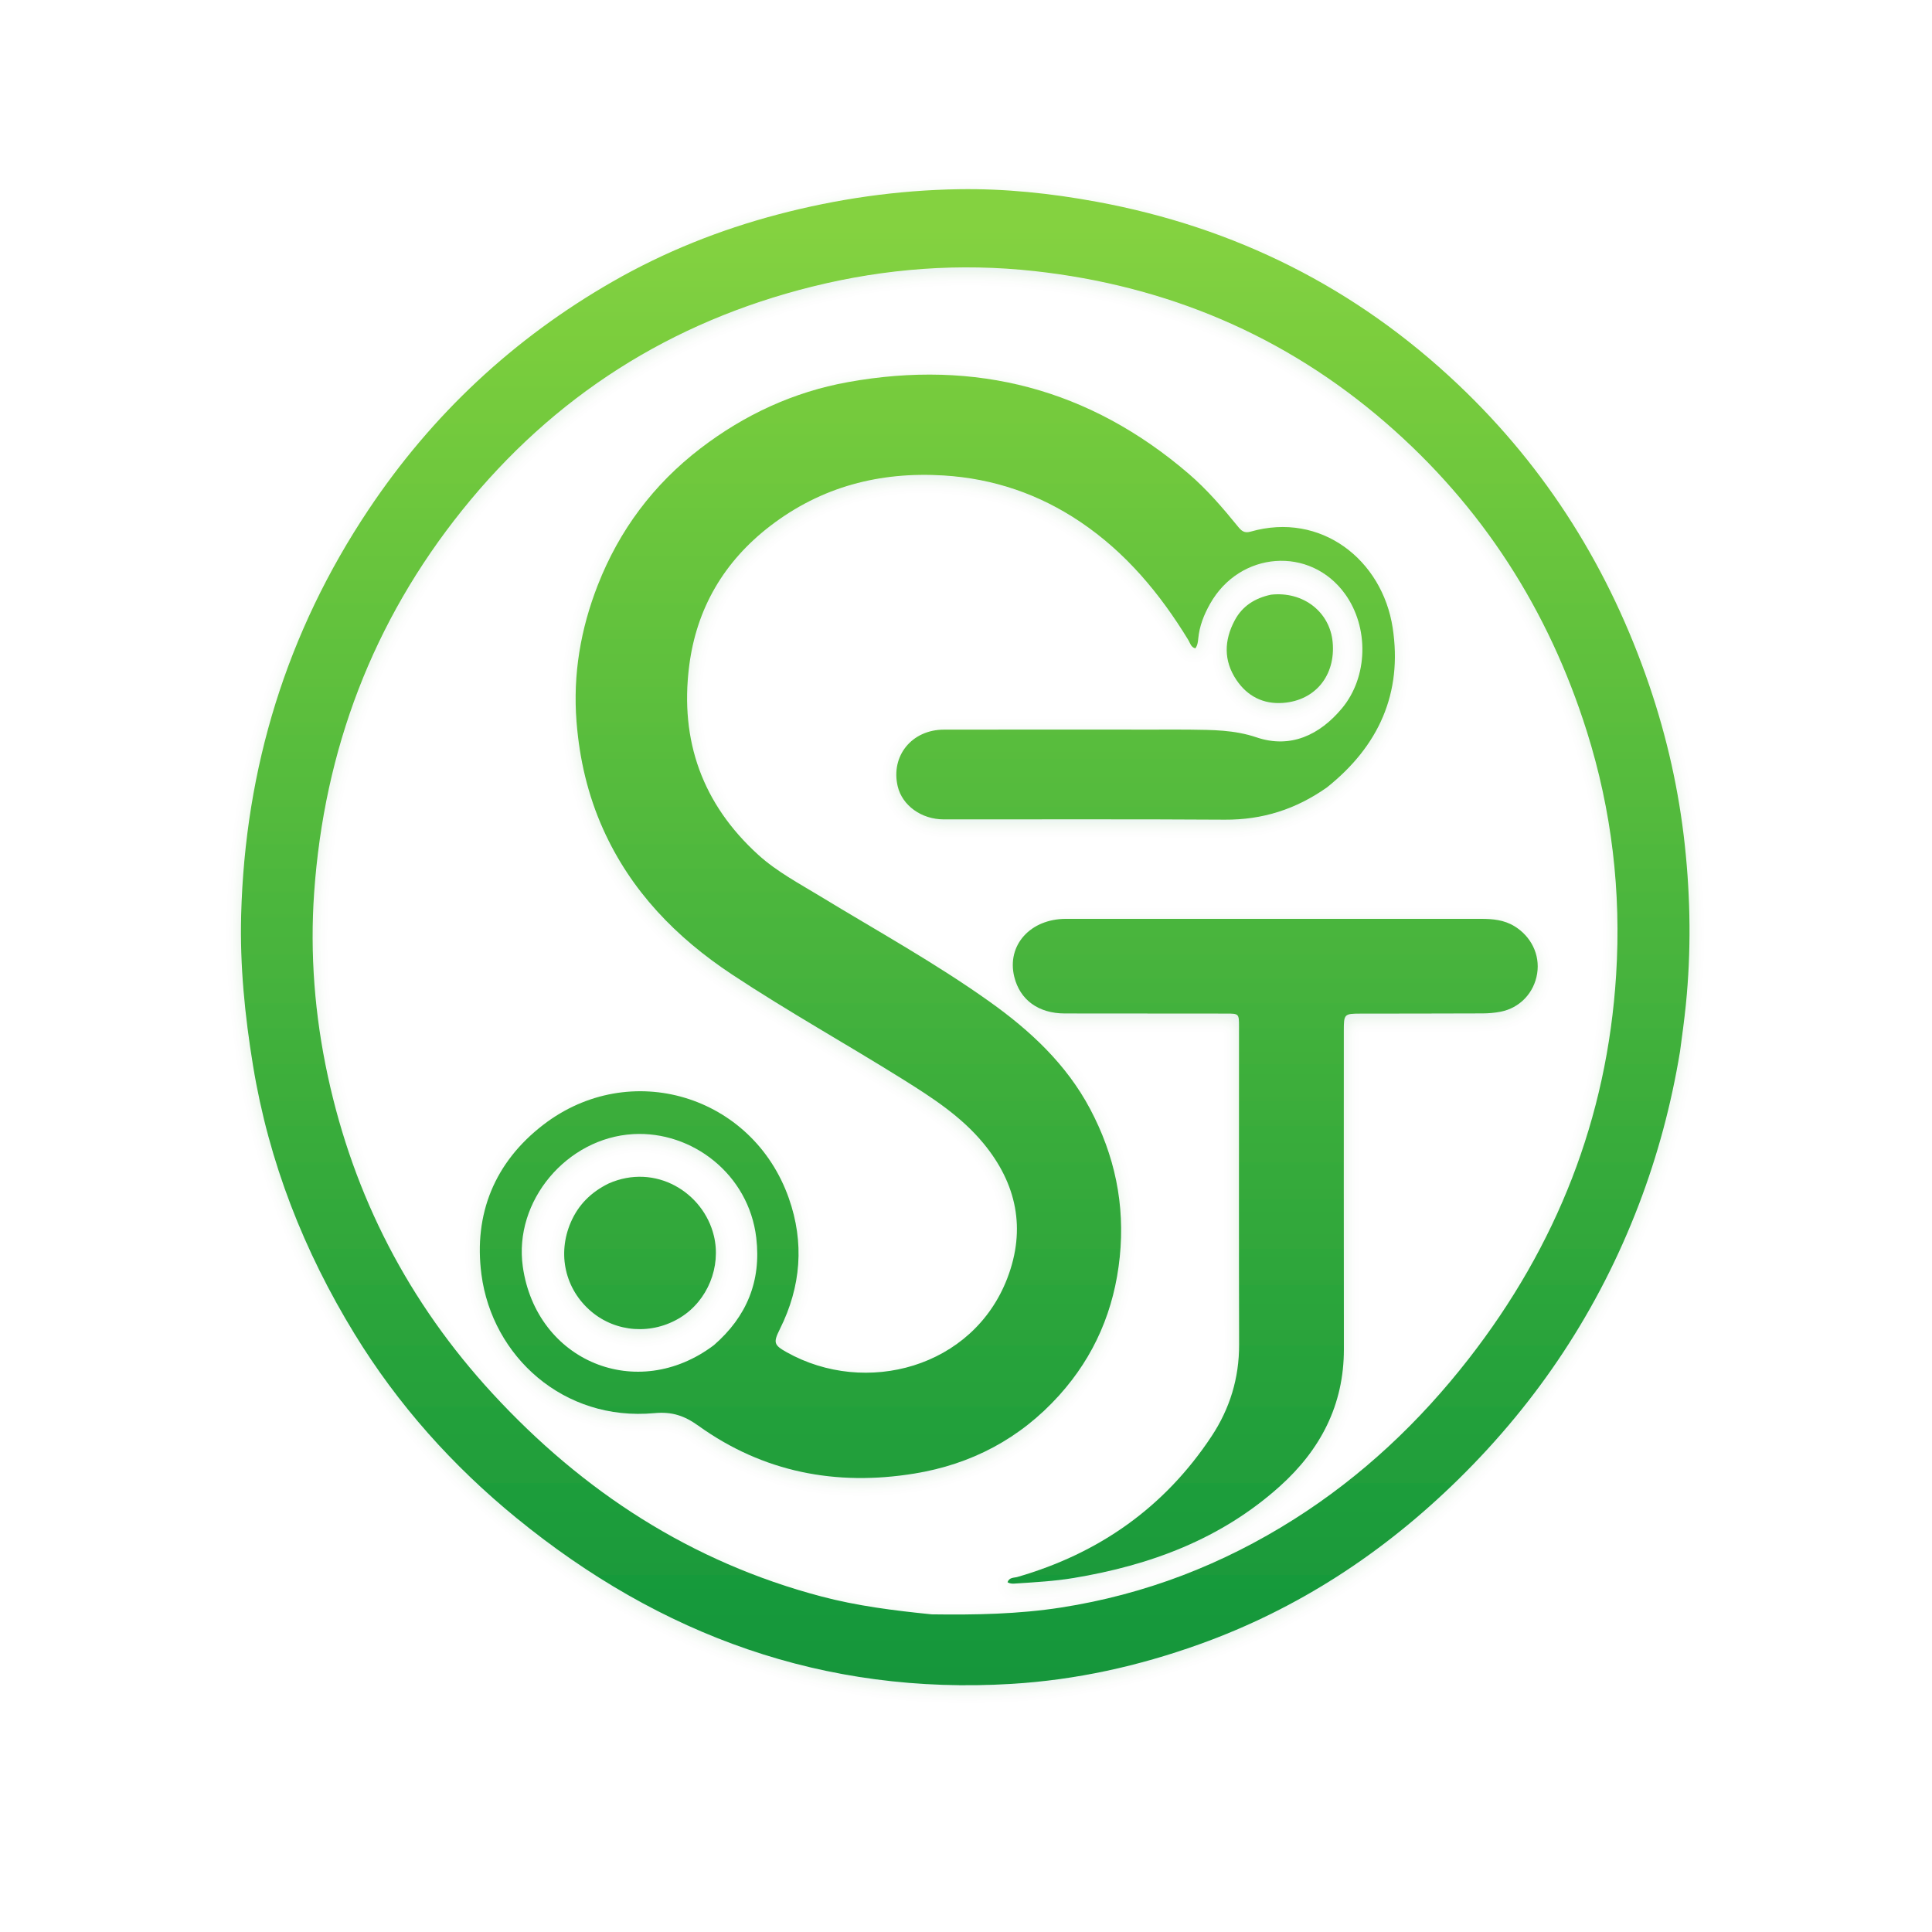
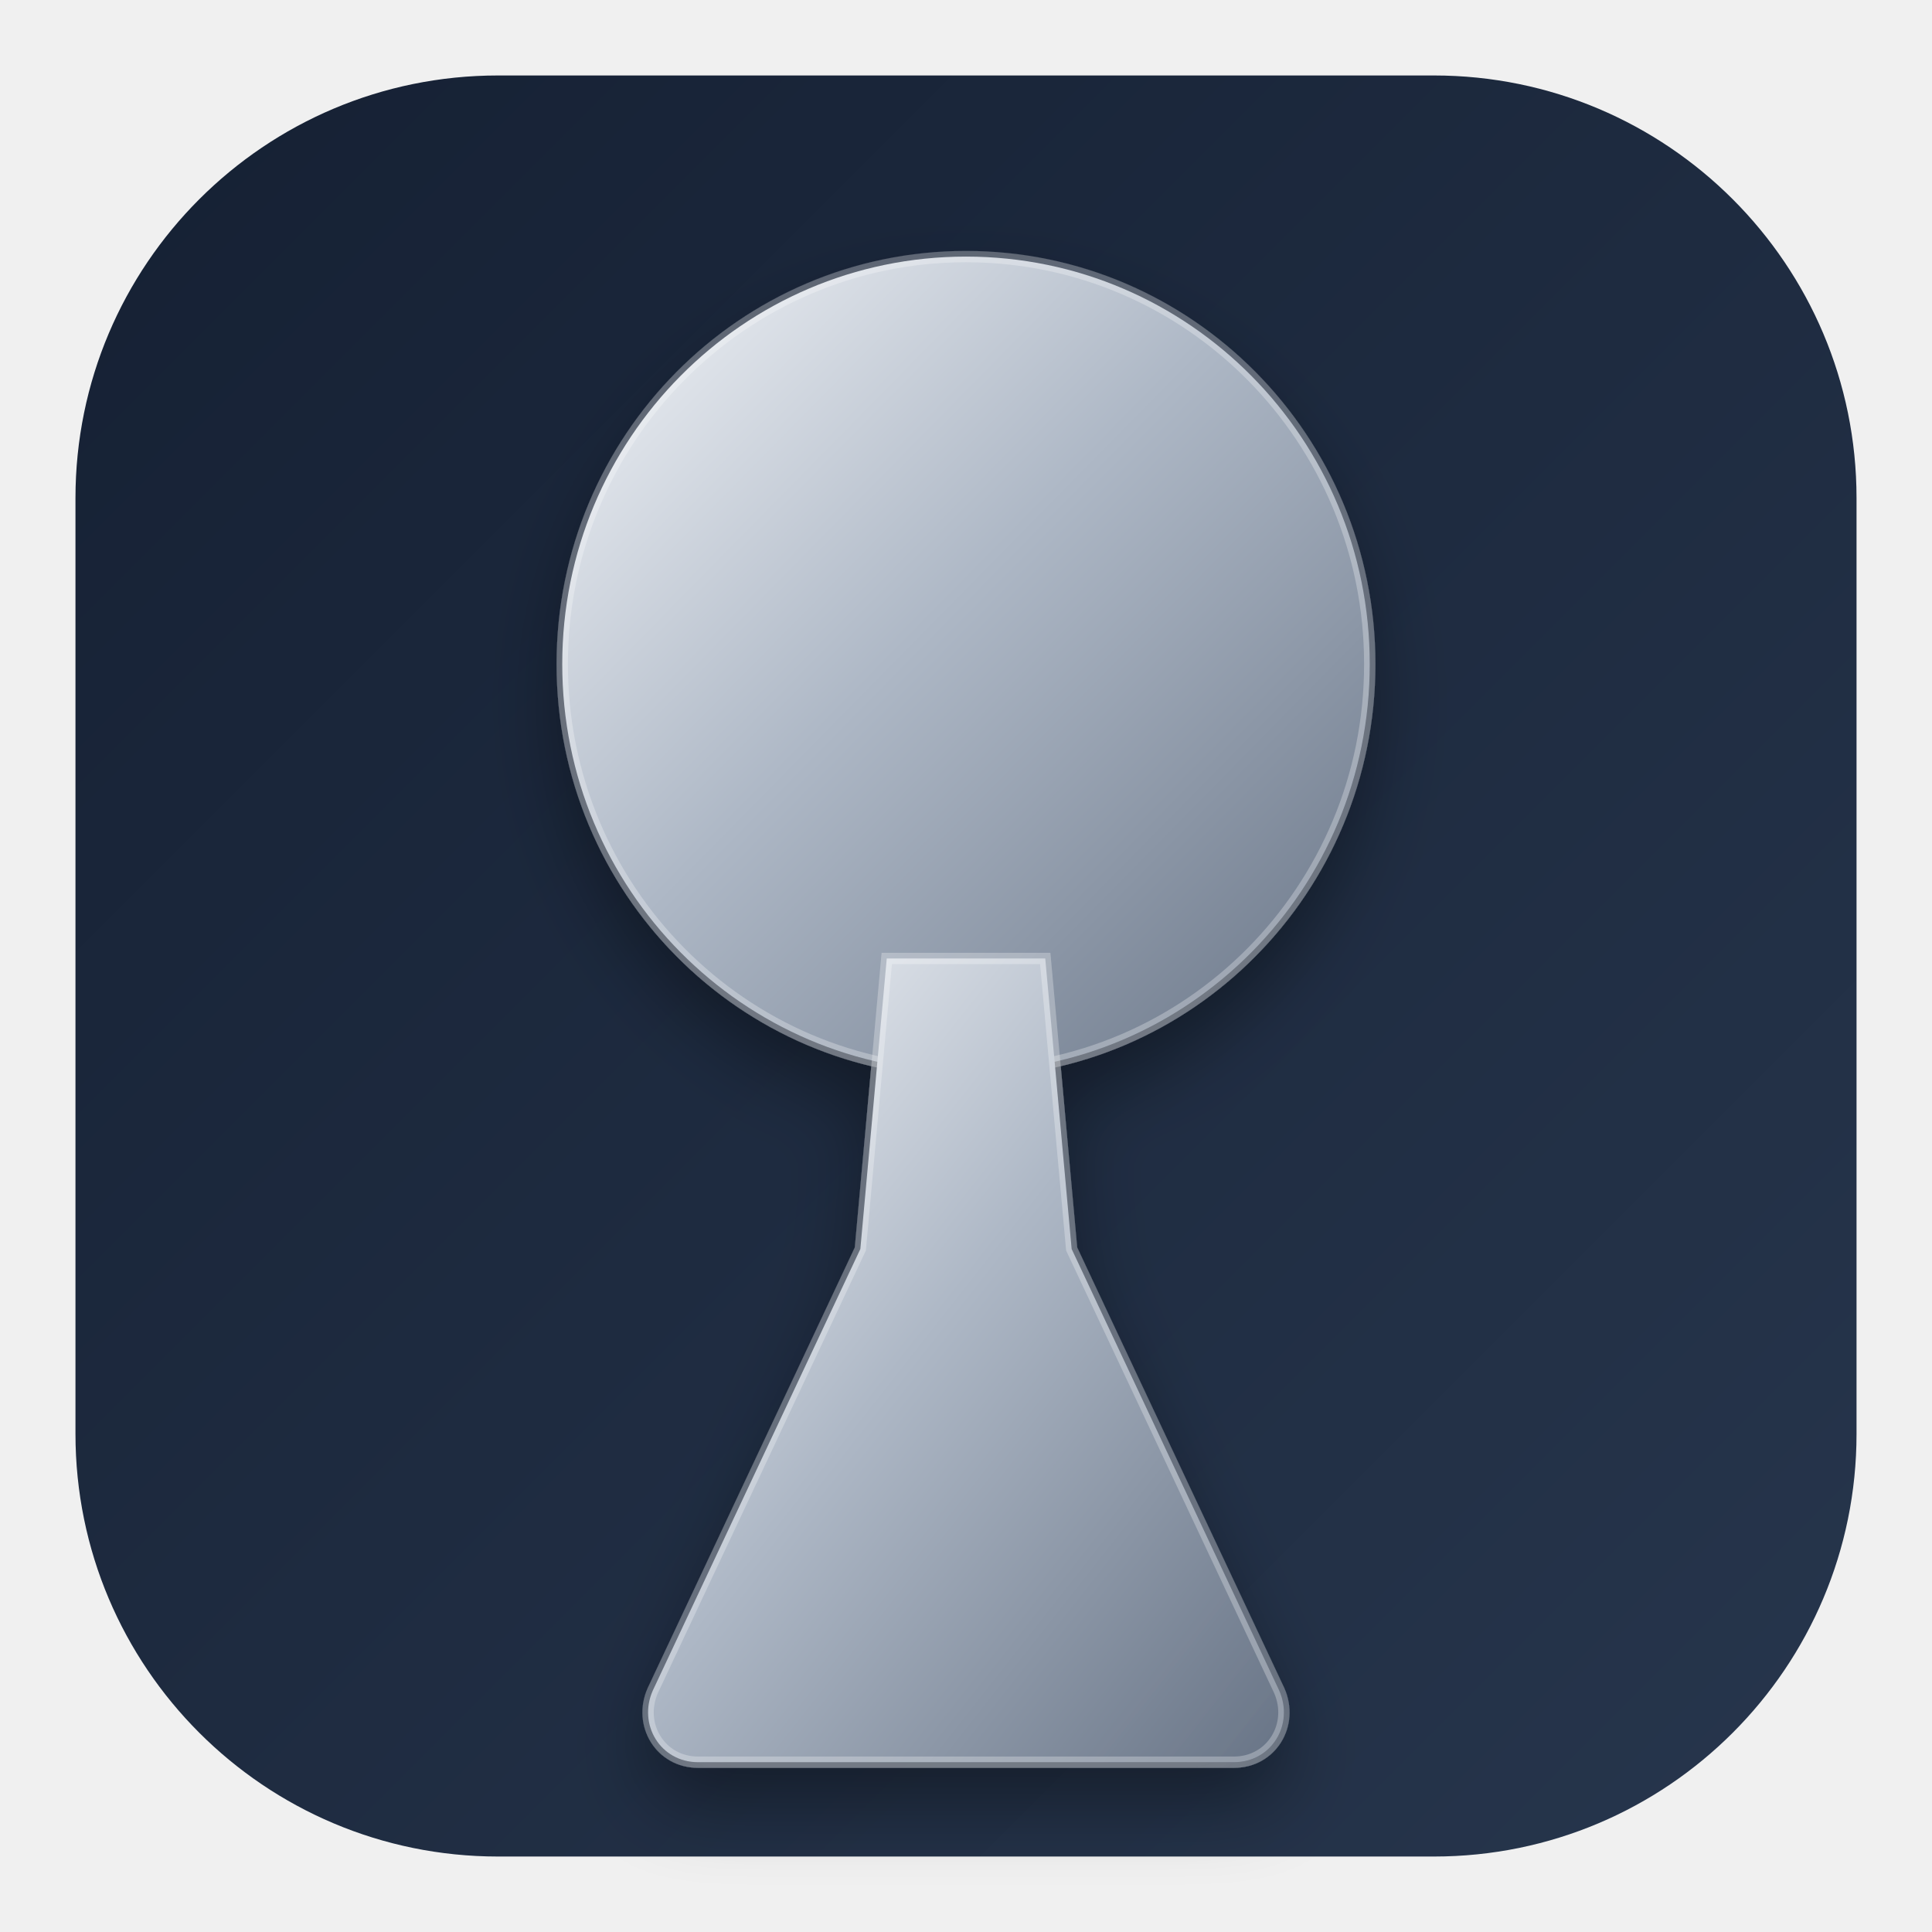
- <svg xmlns="http://www.w3.org/2000/svg" viewBox="0 0 1024 1024" width="1024" height="1024">
+ <svg xmlns="http://www.w3.org/2000/svg" viewBox="0 0 512 512" width="512" height="512" role="img" aria-labelledby="title">
  <defs>
-     <linearGradient id="ostGrad" x1="512" y1="120" x2="512" y2="904" gradientUnits="userSpaceOnUse">
-       <stop offset="0%" stop-color="#84D23F" />
-       <stop offset="38%" stop-color="#55BB3C" />
-       <stop offset="72%" stop-color="#2CA53B" />
-       <stop offset="100%" stop-color="#11953A" />
+     <linearGradient id="silver" x1="0" y1="0" x2="1" y2="1">
+       <stop stop-color="#f5f7fa" />
+       <stop offset=".45" stop-color="#aeb8c6" />
+       <stop offset="1" stop-color="#687486" />
    </linearGradient>
-     <filter id="softShadow" x="-10%" y="-10%" width="120%" height="120%">
-       <feDropShadow dx="0" dy="2" stdDeviation="4" flood-color="#0b7d2e" flood-opacity="0.12" />
+     <linearGradient id="bg" x1="0" y1="0" x2="1" y2="1">
+       <stop stop-color="#152033" />
+       <stop offset="1" stop-color="#27364d" />
+     </linearGradient>
+     <filter id="shadow" x="-.3" y="-.3" width="1.6" height="1.6">
+       <feDropShadow dx="0" dy="10" stdDeviation="10" flood-color="#050a12" flood-opacity=".38" />
    </filter>
  </defs>
-   <rect width="1024" height="1024" fill="white" />
-   <g filter="url(#softShadow)">
-     <path d="M890.45,557.294   C885.819,585.396 878.605,612.35 868.581,638.549   C847.362,694.006 815.427,742.359 773.06,783.983   C733.377,822.972 687.932,852.802 635.498,871.579   C603.394,883.075 570.372,890.417 536.188,892.488   C436.815,898.508 350.082,866.937 273.725,804.564   C239.78,776.836 210.886,744.487 187.955,707.055   C161.05,663.135 142.504,615.917 134.139,564.996   C129.792,538.531 127.102,511.806 127.818,484.944   C129.896,406.977 151.931,335.145 195.314,270.159   C229.005,219.692 272.283,179.27 324.93,149.125   C352.327,133.438 381.479,121.807 412.067,113.726   C443.611,105.393 475.695,100.803 508.234,100.287   C532.724,99.899 557.081,102.475 581.232,106.926   C654.611,120.447 718.581,152.403 772.817,203.793   C819.985,248.487 853.253,301.956 874.158,363.295   C883.528,390.789 889.859,419.003 892.978,447.867   C896.024,476.067 896.389,504.314 893.531,532.603   C892.71,540.724 891.586,548.782 890.45,557.294  M493.831,855.639   C516.813,855.957 539.692,855.564 562.537,852.001   C607.005,845.068 647.979,829.24 685.861,805.252   C721.839,782.468 752.395,753.671 778.509,720.113   C825.104,660.236 851.822,592.647 856.58,516.763   C859.336,472.811 854.298,429.632 841.036,387.591   C820.711,323.163 785.536,268.262 734.343,223.962   C680.806,177.634 618.279,151.406 548.253,143.685   C508.796,139.335 469.463,142.255 430.737,151.856   C355.504,170.507 293.473,210.009 245.037,270.323   C197.559,329.444 171.852,397.423 166.521,472.921   C164.214,505.595 166.802,538.139 173.73,570.226   C187.545,634.208 216.627,690.349 260.949,738.489   C308.993,790.671 366.331,827.956 435.373,846.168   C454.234,851.143 473.532,853.609 493.831,855.639  z" fill="url(#ostGrad)" />
-     <path d="M703.289,417.357   C686.869,428.939 669.118,434.578 649.192,434.445   C599.532,434.113 549.867,434.346 500.204,434.293   C488.291,434.28 478.135,426.843 475.778,416.68   C472.053,400.622 483.281,386.76 500.274,386.724   C537.604,386.647 574.935,386.706 612.266,386.709   C618.432,386.709 624.599,386.641 630.764,386.723   C642.631,386.883 654.154,386.812 666.001,390.819   C683.967,396.896 699.45,389.598 711.266,375.424   C725.188,358.725 725.622,332.476 712.912,314.83   C694.503,289.271 657.06,292.016 641.31,320.129   C638.121,325.821 635.712,331.829 635.101,338.446   C634.939,340.203 634.742,342.057 633.549,343.642   C631.2,343.056 630.813,340.836 629.836,339.233   C614.838,314.634 596.718,292.853 572.616,276.629   C550.742,261.905 526.657,253.656 500.209,252.012   C466.291,249.904 435.354,257.97 408.305,278.716   C383.806,297.507 369.09,322.439 365.247,353.232   C360.323,392.69 372.334,426.201 401.874,453.053   C411.668,461.956 423.402,468.149 434.636,474.987   C464.798,493.347 495.767,510.425 524.565,530.954   C546.058,546.275 565.155,563.993 577.742,587.698   C590.807,612.304 596.36,638.38 593.49,666.272   C590.616,694.209 580.169,718.696 561.385,739.55   C540.751,762.457 514.892,776.089 484.658,781.014   C443.274,787.755 404.614,780.376 370.235,755.72   C362.751,750.354 356.217,748.119 346.824,748.99   C298.673,753.453 260.887,718.92 255.179,675.511   C250.96,643.425 262.186,616.013 287.912,596.191   C333.843,560.8 398.838,580.411 418.091,635.075   C426.392,658.644 424.583,681.93 413.378,704.385   C409.794,711.567 410.079,712.85 416.915,716.687   C458.742,740.165 515.718,725.007 533.914,677.453   C543.898,651.362 538.887,627.354 521.223,605.968   C509.475,591.744 494.178,581.843 478.76,572.201   C448.676,553.386 417.641,536.12 388.03,516.527   C358.368,496.9 334.38,472.252 319.659,439.437   C311.549,421.356 307.14,402.375 305.576,382.567   C303.594,357.473 307.747,333.392 316.807,310.205   C328.202,281.047 346.352,256.726 371.33,237.603   C394.634,219.762 420.683,207.715 449.448,202.527   C517.1,190.327 577.522,206.045 629.97,251.055   C639.769,259.465 648.093,269.189 656.19,279.144   C658.015,281.388 659.536,282.722 662.832,281.779   C700.198,271.09 732.659,296.726 738.153,332.773   C743.425,367.367 730.793,395.446 703.289,417.357  M378.416,712.933   C395.74,697.853 403.557,679.064 400.837,656.047   C396.841,622.232 366.704,599.36 335.642,601.103   C300.477,603.076 272.142,636.522 277.104,671.387   C284.231,721.476 337.654,743.745 378.416,712.933  z" fill="url(#ostGrad)" />
-     <path d="M653,487.027   C697.321,487.02 741.142,487.006 784.964,487.013   C791.161,487.014 797.168,487.527 802.73,490.938   C811.483,496.304 816.302,505.943 814.726,515.968   C813.107,526.259 805.516,534.281 795.256,536.25   C792.172,536.841 788.982,537.112 785.839,537.126   C764.179,537.222 742.518,537.199 720.857,537.243   C712.518,537.26 712.249,537.56 712.249,546.099   C712.249,602.417 712.196,658.735 712.284,715.052   C712.331,744.685 699.833,768.473 678.27,787.817   C647.108,815.772 609.583,829.672 568.895,836.393   C558.848,838.052 548.731,838.609 538.608,839.276   C537.135,839.373 535.621,839.558 534.026,838.636   C534.897,835.933 537.459,836.345 539.267,835.823   C582.535,823.313 617.237,798.919 642.166,761.234   C651.829,746.626 656.798,730.451 656.751,712.703   C656.602,656.552 656.702,600.401 656.701,544.249   C656.701,537.241 656.687,537.227 649.841,537.221   C621.349,537.198 592.857,537.206 564.365,537.159   C550.39,537.135 540.605,529.989 537.584,517.725   C533.475,501.047 546.039,486.998 565.025,487.009   C594.183,487.025 623.342,487.022 653,487.027  z" fill="url(#ostGrad)" />
-     <path d="M673.683,315.189   C690.806,313.33 704.854,324.348 706.336,340.356   C707.96,357.916 697.212,371.282 680.031,372.555   C669.587,373.329 661.13,369.023 655.328,360.392   C648.466,350.183 648.755,339.407 654.445,328.766   C658.456,321.265 665.019,317.035 673.683,315.189  z" fill="url(#ostGrad)" />
-     <path d="M322.535,627.302   C347.395,616.3 372.808,631.983 378.369,655   C382.32,671.351 375.137,689.293 360.695,698.263   C345.631,707.621 326.483,706.307 313.25,695.007   C299.511,683.274 295.27,664.69 302.533,647.85   C306.522,638.601 313.199,631.912 322.535,627.302  z" fill="url(#ostGrad)" />
+   <rect x="20" y="20" width="472" height="472" rx="112" fill="url(#bg)" />
+   <g filter="url(#shadow)" fill="url(#silver)" stroke="#fff" stroke-opacity=".28" stroke-width="3">
+     <ellipse cx="256" cy="176" rx="107" ry="108" />
+     <path d="M235 254h42l7 77 55 117c4 9-2 19-12 19H185c-10 0-16-10-12-19l55-117z" />
  </g>
</svg>
